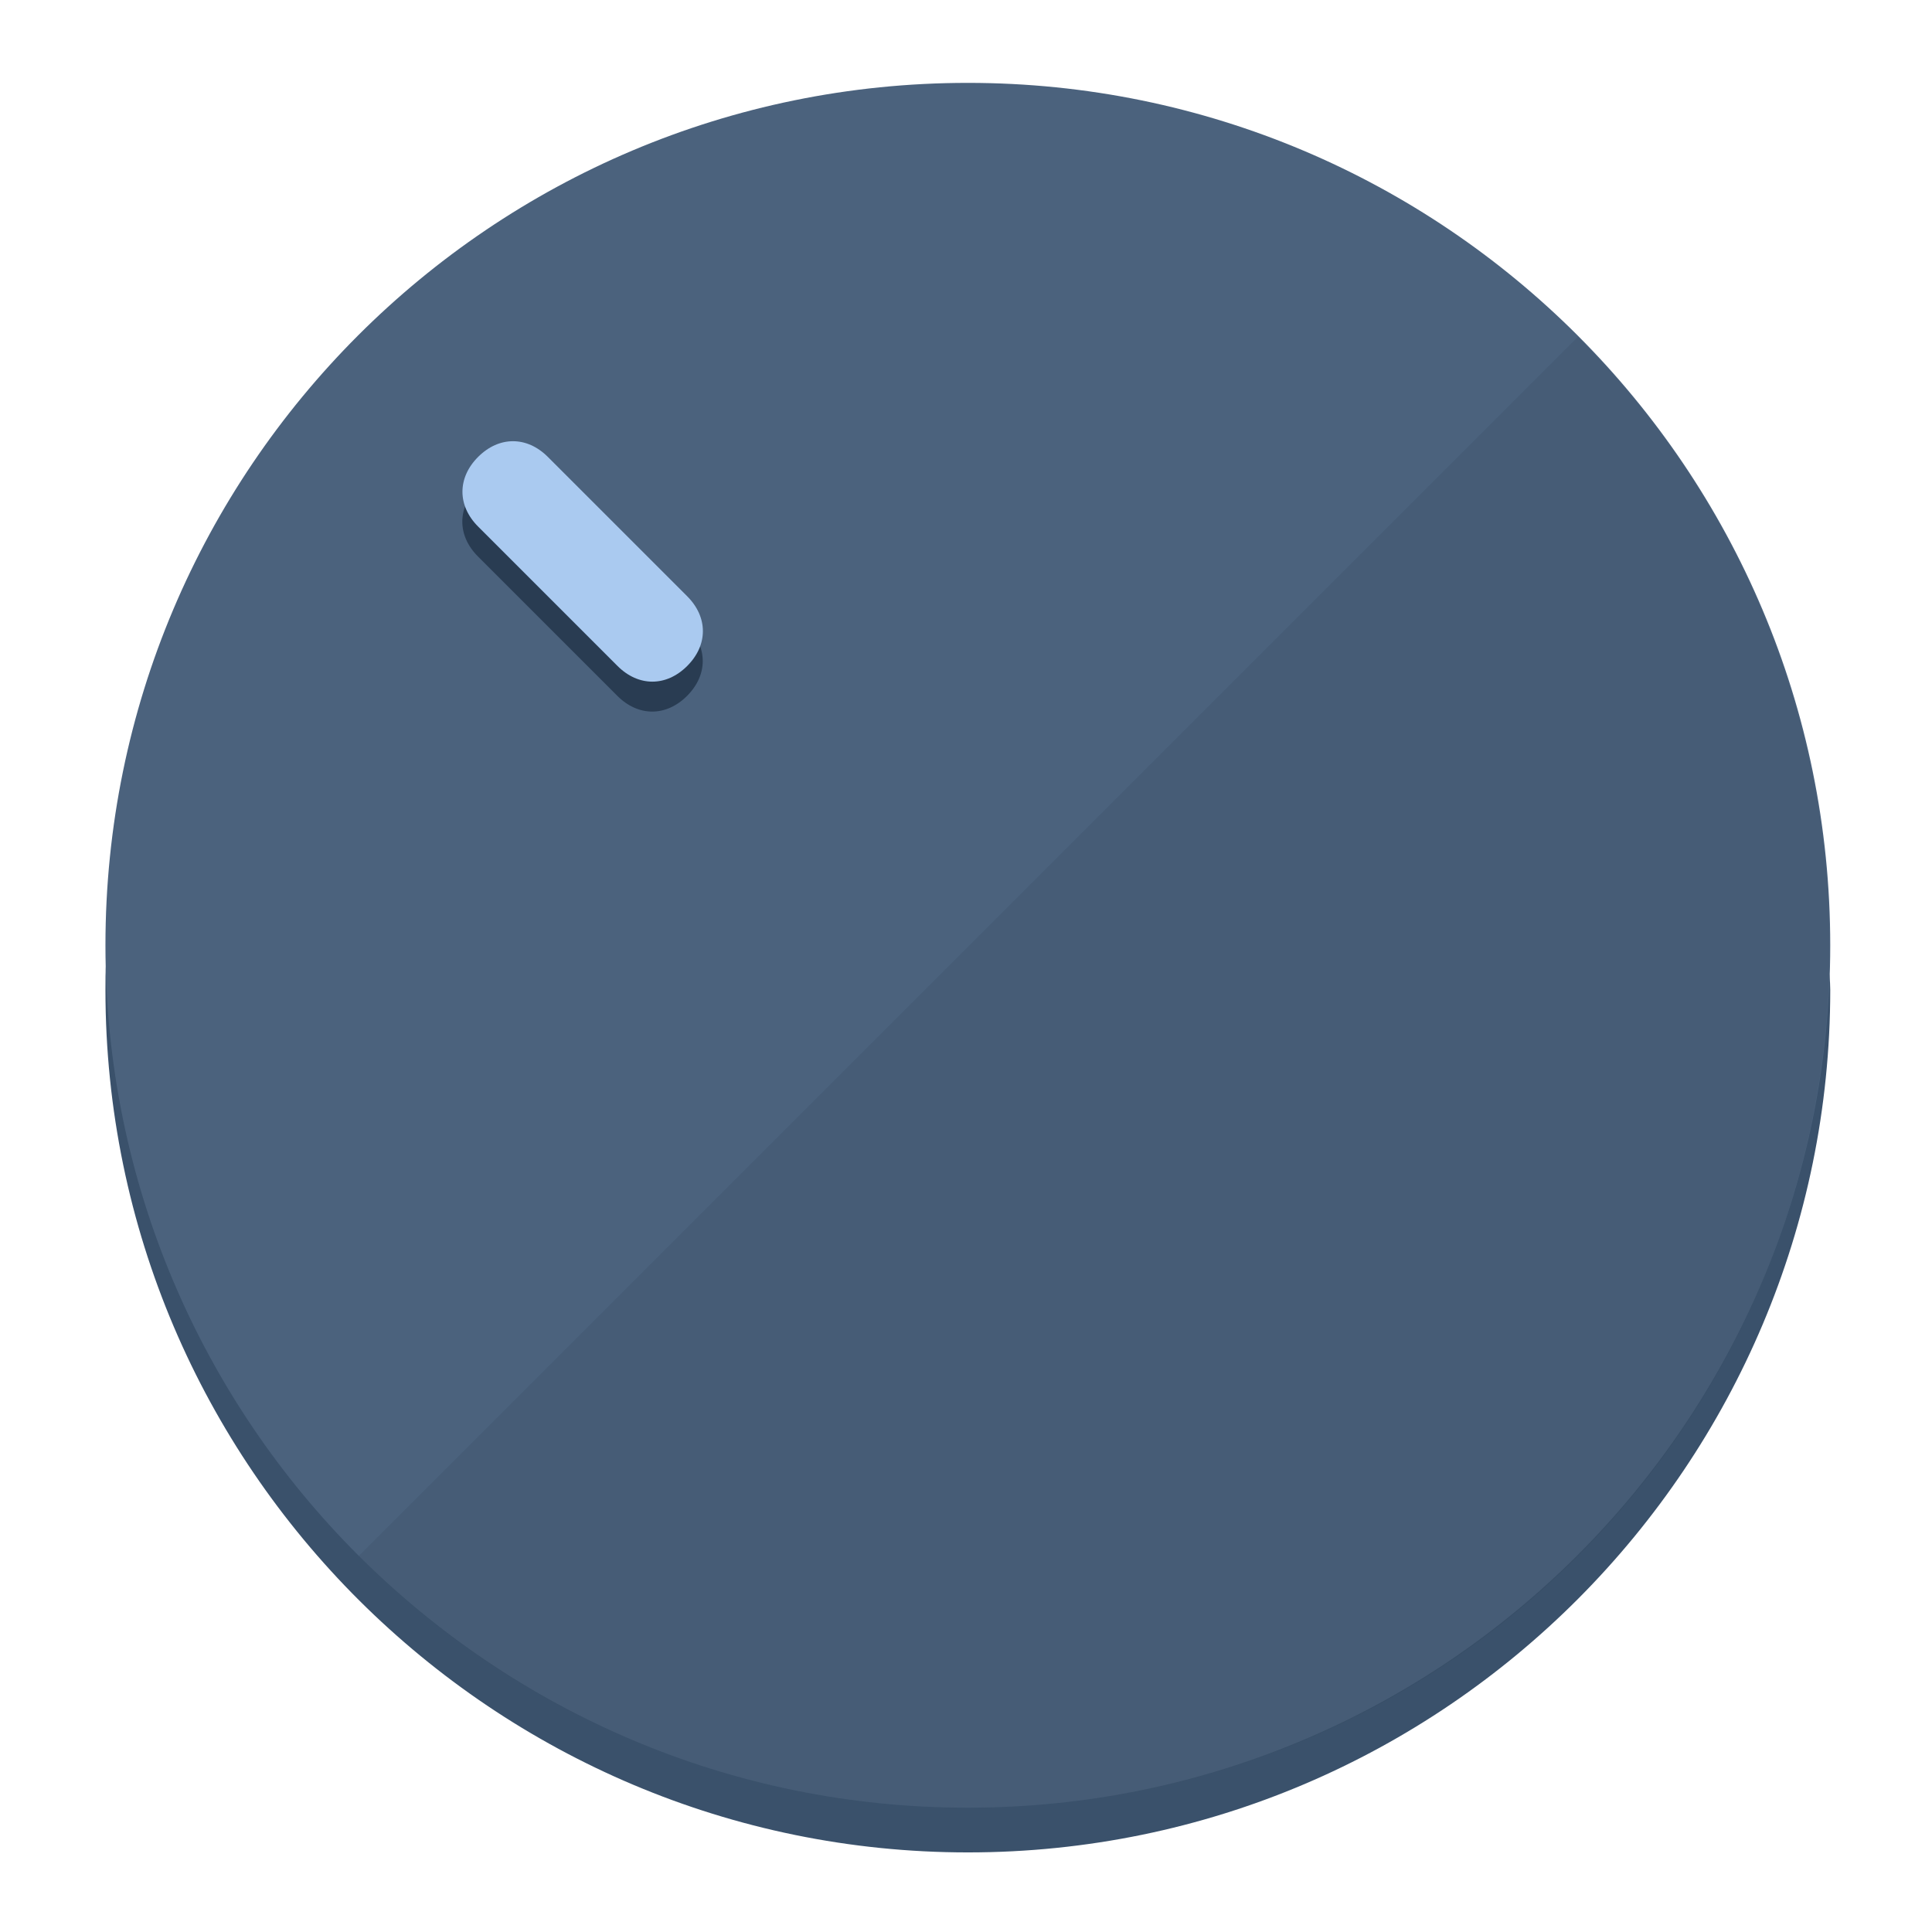
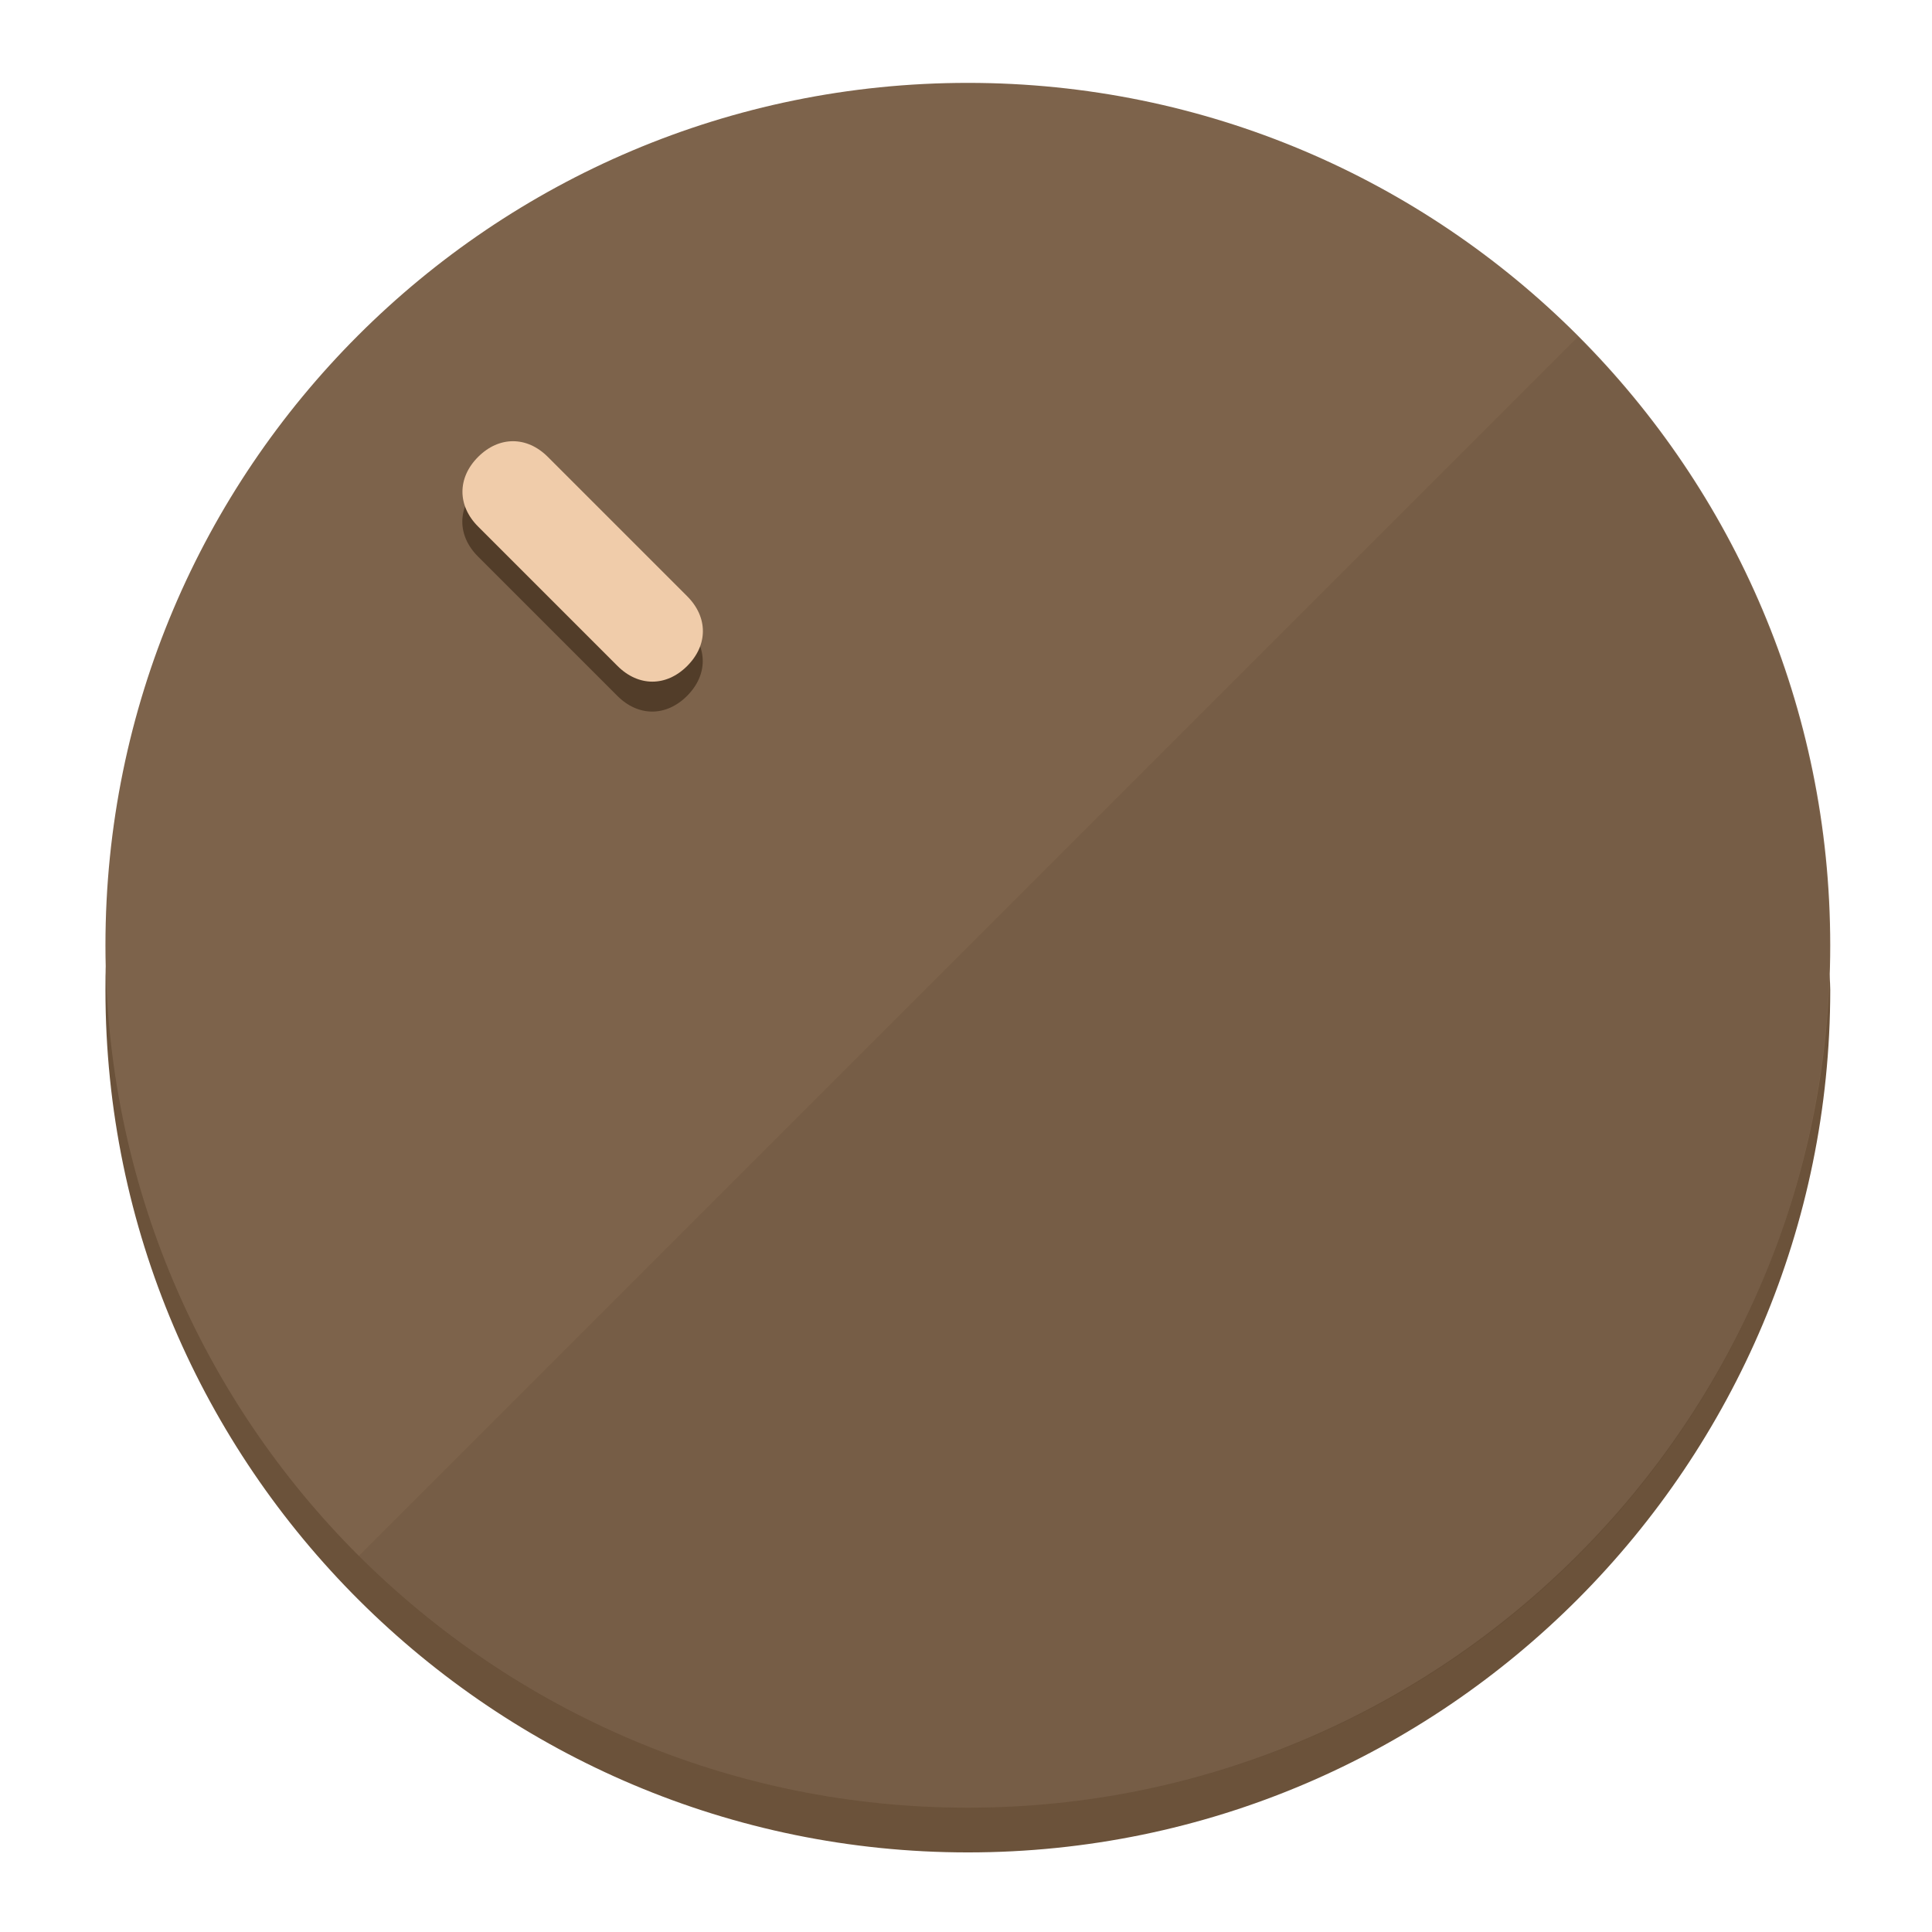
<svg xmlns="http://www.w3.org/2000/svg" height="120px" width="120px" version="1.1" id="Layer_1" viewBox="0 0 496.8 496.8" xml:space="preserve">
  <defs id="defs23" />
  <g id="g3158">
-     <path style="display:inline;fill:#3A516B;fill-opacity:1;stroke-width:1.584" d="m 248.875,445.92 c 116.582,0 212.89,-91.238 220.493,-205.286 0,5.069 1.267,8.87 1.267,13.939 0,121.651 -98.842,221.76 -221.76,221.76 -121.651,0 -221.76,-98.842 -221.76,-221.76 0,-5.069 0,-8.87 1.267,-13.939 7.603,114.048 103.91,205.286 220.493,205.286 z" id="path8" />
-     <circle style="display:inline;fill:#4B627D;fill-opacity:1;stroke-width:1.584" cx="248.875" cy="243.071" r="221.76" id="circle12" />
-     <path style="display:inline;fill:#293C52;fill-opacity:0.154;stroke-width:1.587" d="m 405.744,86.606 c 86.308,86.308 86.308,227.193 0,313.5 -86.308,86.308 -227.193,86.308 -313.5,0" id="path14" />
+     <path style="display:inline;fill:#6B523A;fill-opacity:1;stroke-width:1.584" d="m 248.875,445.92 c 116.582,0 212.89,-91.238 220.493,-205.286 0,5.069 1.267,8.87 1.267,13.939 0,121.651 -98.842,221.76 -221.76,221.76 -121.651,0 -221.76,-98.842 -221.76,-221.76 0,-5.069 0,-8.87 1.267,-13.939 7.603,114.048 103.91,205.286 220.493,205.286 z" id="path8" />
+     <circle style="display:inline;fill:#7D634B;fill-opacity:1;stroke-width:1.584" cx="248.875" cy="243.071" r="221.76" id="circle12" />
+     <path style="display:inline;fill:#523D29;fill-opacity:0.154;stroke-width:1.587" d="m 405.744,86.606 c 86.308,86.308 86.308,227.193 0,313.5 -86.308,86.308 -227.193,86.308 -313.5,0" id="path14" />
  </g>
  <g id="g3198">
    <circle style="display:none;fill:#000000;fill-opacity:0;stroke-width:1.584" cx="3.454" cy="347.932" r="221.76" id="circle12-3" transform="rotate(-45)" />
-     <path style="display:inline;fill:#293C52;fill-opacity:1;stroke-width:1.584" d="m 176.674,161.024 c 5.376,5.376 5.376,12.545 -1e-5,17.921 v 0 c -5.376,5.376 -12.545,5.376 -17.921,0 L 122.911,143.103 c -5.376,-5.376 -5.376,-12.545 10e-6,-17.921 v 0 c 5.376,-5.376 12.545,-5.376 17.921,0 z" id="path3789" />
-     <path style="display:inline;fill:#AACAF0;stroke-width:1.584" d="m 176.711,153.328 c 5.376,5.376 5.376,12.545 -1e-5,17.921 v 0 c -5.376,5.376 -12.545,5.376 -17.921,0 l -35.842,-35.842 c -5.376,-5.376 -5.376,-12.545 0,-17.921 v 0 c 5.376,-5.376 12.545,-5.376 17.921,0 z" id="path915" />
+     <path style="display:inline;fill:#523D29;fill-opacity:1;stroke-width:1.584" d="m 176.674,161.024 c 5.376,5.376 5.376,12.545 -1e-5,17.921 v 0 c -5.376,5.376 -12.545,5.376 -17.921,0 L 122.911,143.103 c -5.376,-5.376 -5.376,-12.545 10e-6,-17.921 v 0 c 5.376,-5.376 12.545,-5.376 17.921,0 z" id="path3789" />
+     <path style="display:inline;fill:#F0CCAA;stroke-width:1.584" d="m 176.711,153.328 c 5.376,5.376 5.376,12.545 -1e-5,17.921 v 0 c -5.376,5.376 -12.545,5.376 -17.921,0 l -35.842,-35.842 c -5.376,-5.376 -5.376,-12.545 0,-17.921 v 0 c 5.376,-5.376 12.545,-5.376 17.921,0 z" id="path915" />
  </g>
</svg>
